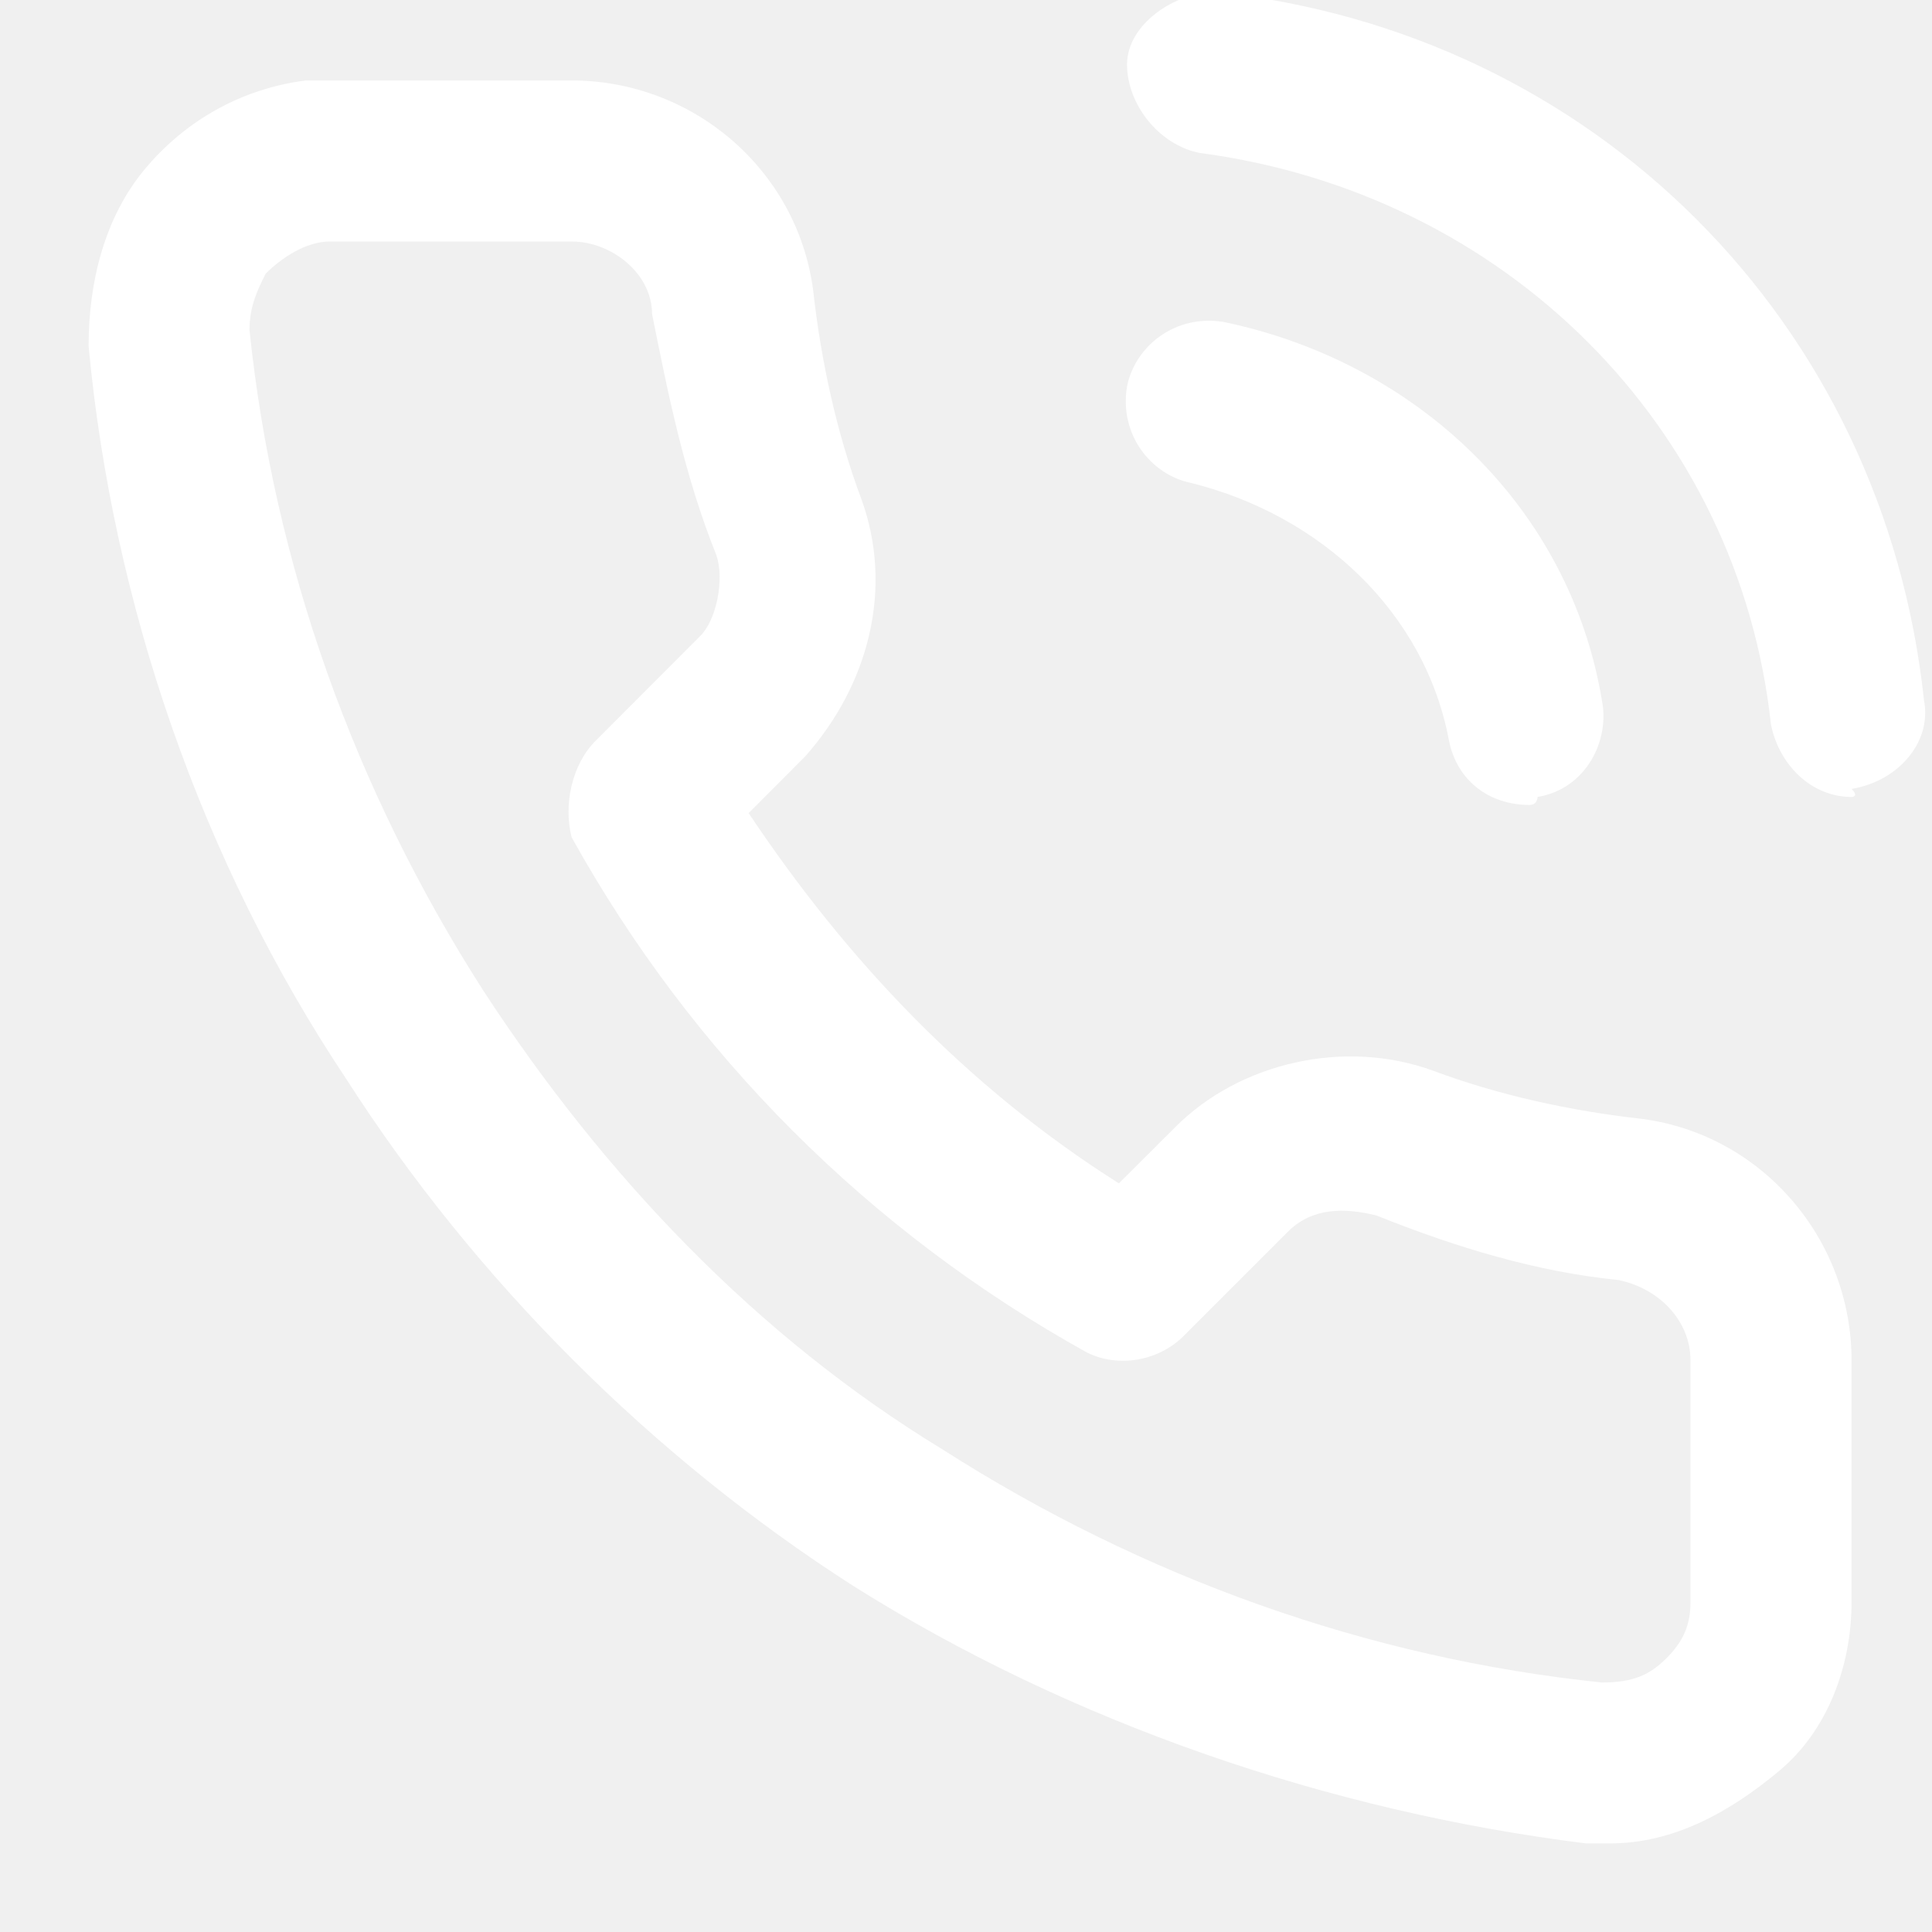
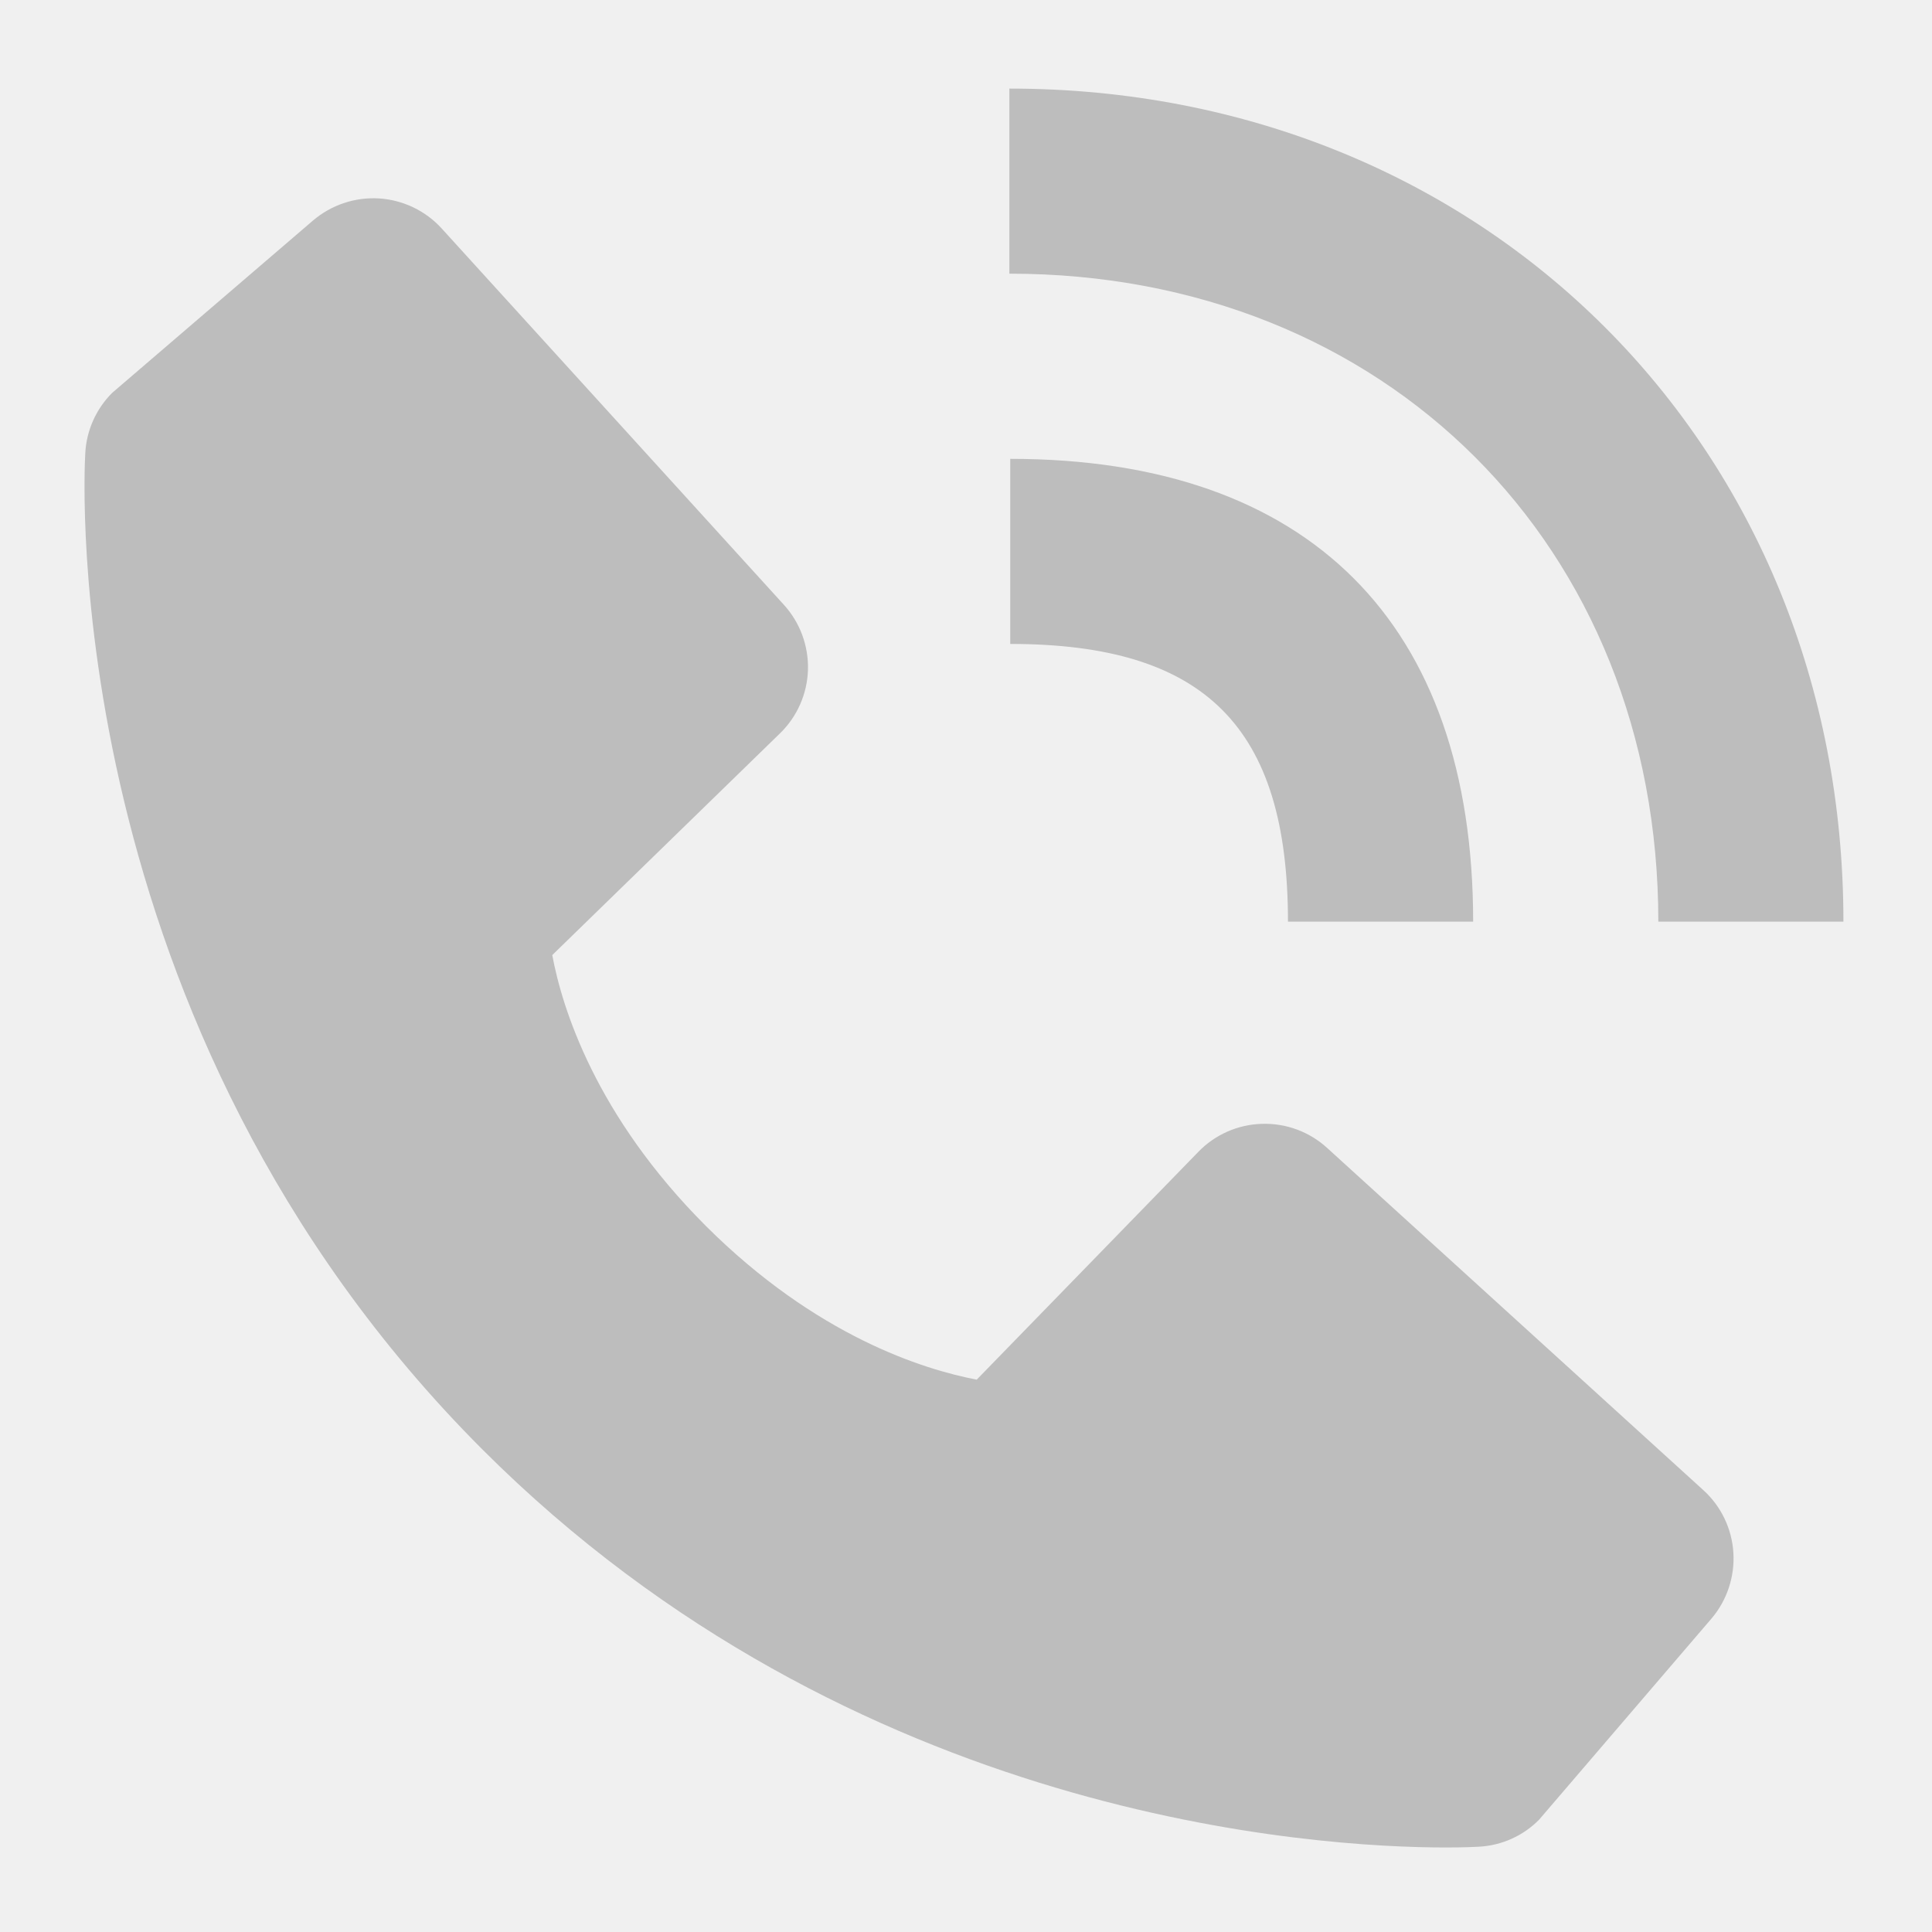
- <svg xmlns="http://www.w3.org/2000/svg" width="14" height="14" viewBox="0 0 14 14" fill="none">
-   <g clip-path="url(#clip0)">
-     <path d="M11.667 13.358C11.608 13.358 11.55 13.358 11.492 13.358C9.625 13.125 7.758 12.483 6.183 11.492C4.725 10.558 3.442 9.275 2.508 7.817C1.458 6.242 0.817 4.375 0.642 2.508C0.642 2.042 0.758 1.575 1.05 1.225C1.342 0.875 1.75 0.642 2.217 0.583C2.275 0.583 2.333 0.583 2.392 0.583H4.142C5.017 0.583 5.775 1.225 5.892 2.1C5.95 2.625 6.067 3.15 6.242 3.617C6.475 4.258 6.3 4.958 5.833 5.483L5.425 5.892C6.125 6.942 7 7.875 8.108 8.575L8.517 8.167C8.983 7.7 9.742 7.525 10.383 7.758C10.85 7.933 11.375 8.05 11.9 8.108C12.775 8.225 13.417 8.983 13.417 9.858V11.608C13.417 12.075 13.242 12.542 12.892 12.833C12.542 13.125 12.133 13.358 11.667 13.358ZM4.142 1.75H2.392C2.217 1.75 2.042 1.867 1.925 1.983C1.867 2.1 1.808 2.217 1.808 2.392C1.983 4.083 2.567 5.717 3.5 7.175C4.375 8.517 5.483 9.683 6.825 10.5C8.283 11.433 9.917 12.017 11.608 12.192C11.842 12.192 11.958 12.133 12.075 12.017C12.192 11.9 12.25 11.783 12.25 11.608V9.858C12.25 9.567 12.017 9.333 11.725 9.275C11.142 9.217 10.558 9.042 9.975 8.808C9.742 8.75 9.508 8.75 9.333 8.925L8.575 9.683C8.4 9.858 8.108 9.917 7.875 9.8C6.3 8.925 5.017 7.642 4.142 6.067C4.083 5.833 4.142 5.542 4.317 5.367L5.075 4.608C5.192 4.492 5.25 4.2 5.192 4.025C4.958 3.442 4.842 2.858 4.725 2.275C4.725 1.983 4.433 1.75 4.142 1.75ZM11.083 5.833C10.792 5.833 10.558 5.658 10.5 5.367C10.325 4.433 9.567 3.733 8.633 3.5C8.342 3.442 8.108 3.15 8.167 2.8C8.225 2.508 8.517 2.275 8.867 2.333C10.267 2.625 11.375 3.675 11.608 5.075C11.667 5.367 11.492 5.717 11.142 5.775C11.142 5.775 11.142 5.833 11.083 5.833ZM13.417 5.775C13.125 5.775 12.892 5.542 12.833 5.25C12.6 3.092 10.908 1.4 8.692 1.108C8.4 1.05 8.167 0.758 8.167 0.467C8.167 0.175 8.517 -0.058 8.808 -0.058C11.55 0.233 13.65 2.333 13.942 5.075C14 5.367 13.767 5.658 13.417 5.717C13.475 5.775 13.417 5.775 13.417 5.775Z" fill="white" />
-   </g>
-   <defs>
-     <clipPath id="clip0">
-       <rect width="14" height="14" fill="white" />
-     </clipPath>
-   </defs>
+ <svg xmlns="http://www.w3.org/2000/svg" width="20" height="20" viewBox="0 0 20 20" fill="none">
+   <path d="M17.167 9.541H19.083C19.083 4.624 15.372 0.917 10.449 0.917V2.833C14.341 2.833 17.167 5.654 17.167 9.541Z" fill="#BDBDBD" />
+   <path d="M10.458 6.666C12.474 6.666 13.333 7.526 13.333 9.541H15.25C15.25 6.451 13.549 4.75 10.458 4.75V6.666ZM13.738 11.883C13.554 11.715 13.312 11.626 13.063 11.634C12.814 11.641 12.578 11.745 12.405 11.924L10.111 14.282C9.559 14.177 8.45 13.831 7.307 12.691C6.165 11.548 5.819 10.436 5.717 9.887L8.073 7.593C8.252 7.42 8.356 7.184 8.364 6.935C8.371 6.686 8.282 6.444 8.114 6.26L4.573 2.366C4.406 2.182 4.173 2.07 3.924 2.054C3.675 2.039 3.43 2.121 3.24 2.283L1.161 4.067C0.995 4.233 0.896 4.454 0.883 4.688C0.868 4.928 0.594 10.603 4.995 15.006C8.834 18.844 13.643 19.125 14.967 19.125C15.161 19.125 15.28 19.119 15.311 19.117C15.546 19.104 15.767 19.005 15.932 18.838L17.715 16.758C17.877 16.569 17.959 16.323 17.944 16.075C17.929 15.826 17.817 15.592 17.632 15.425L13.738 11.883Z" fill="#BDBDBD" />
</svg>
